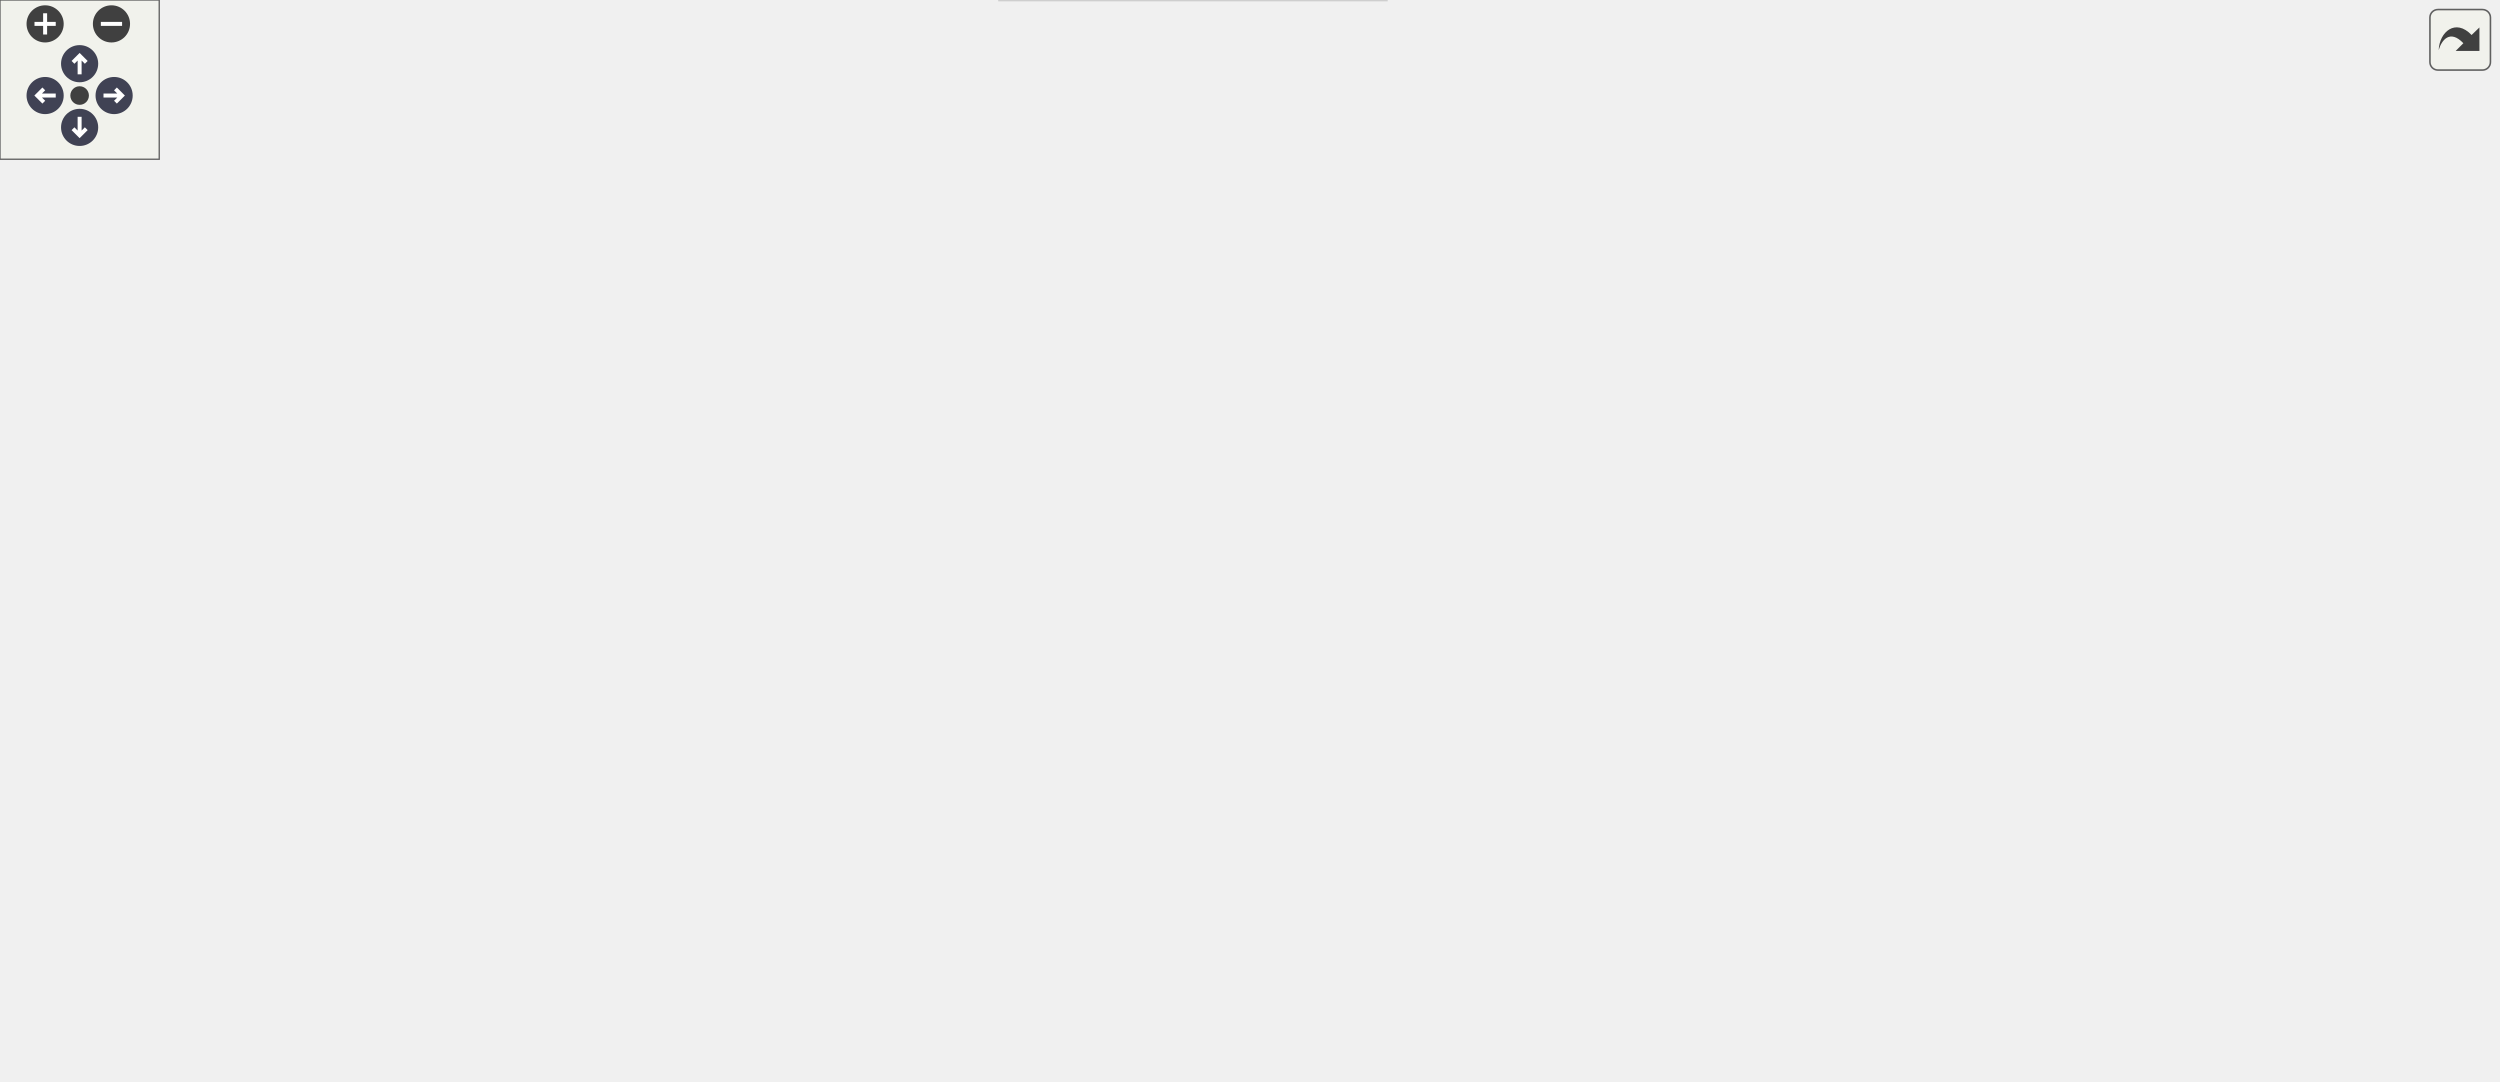
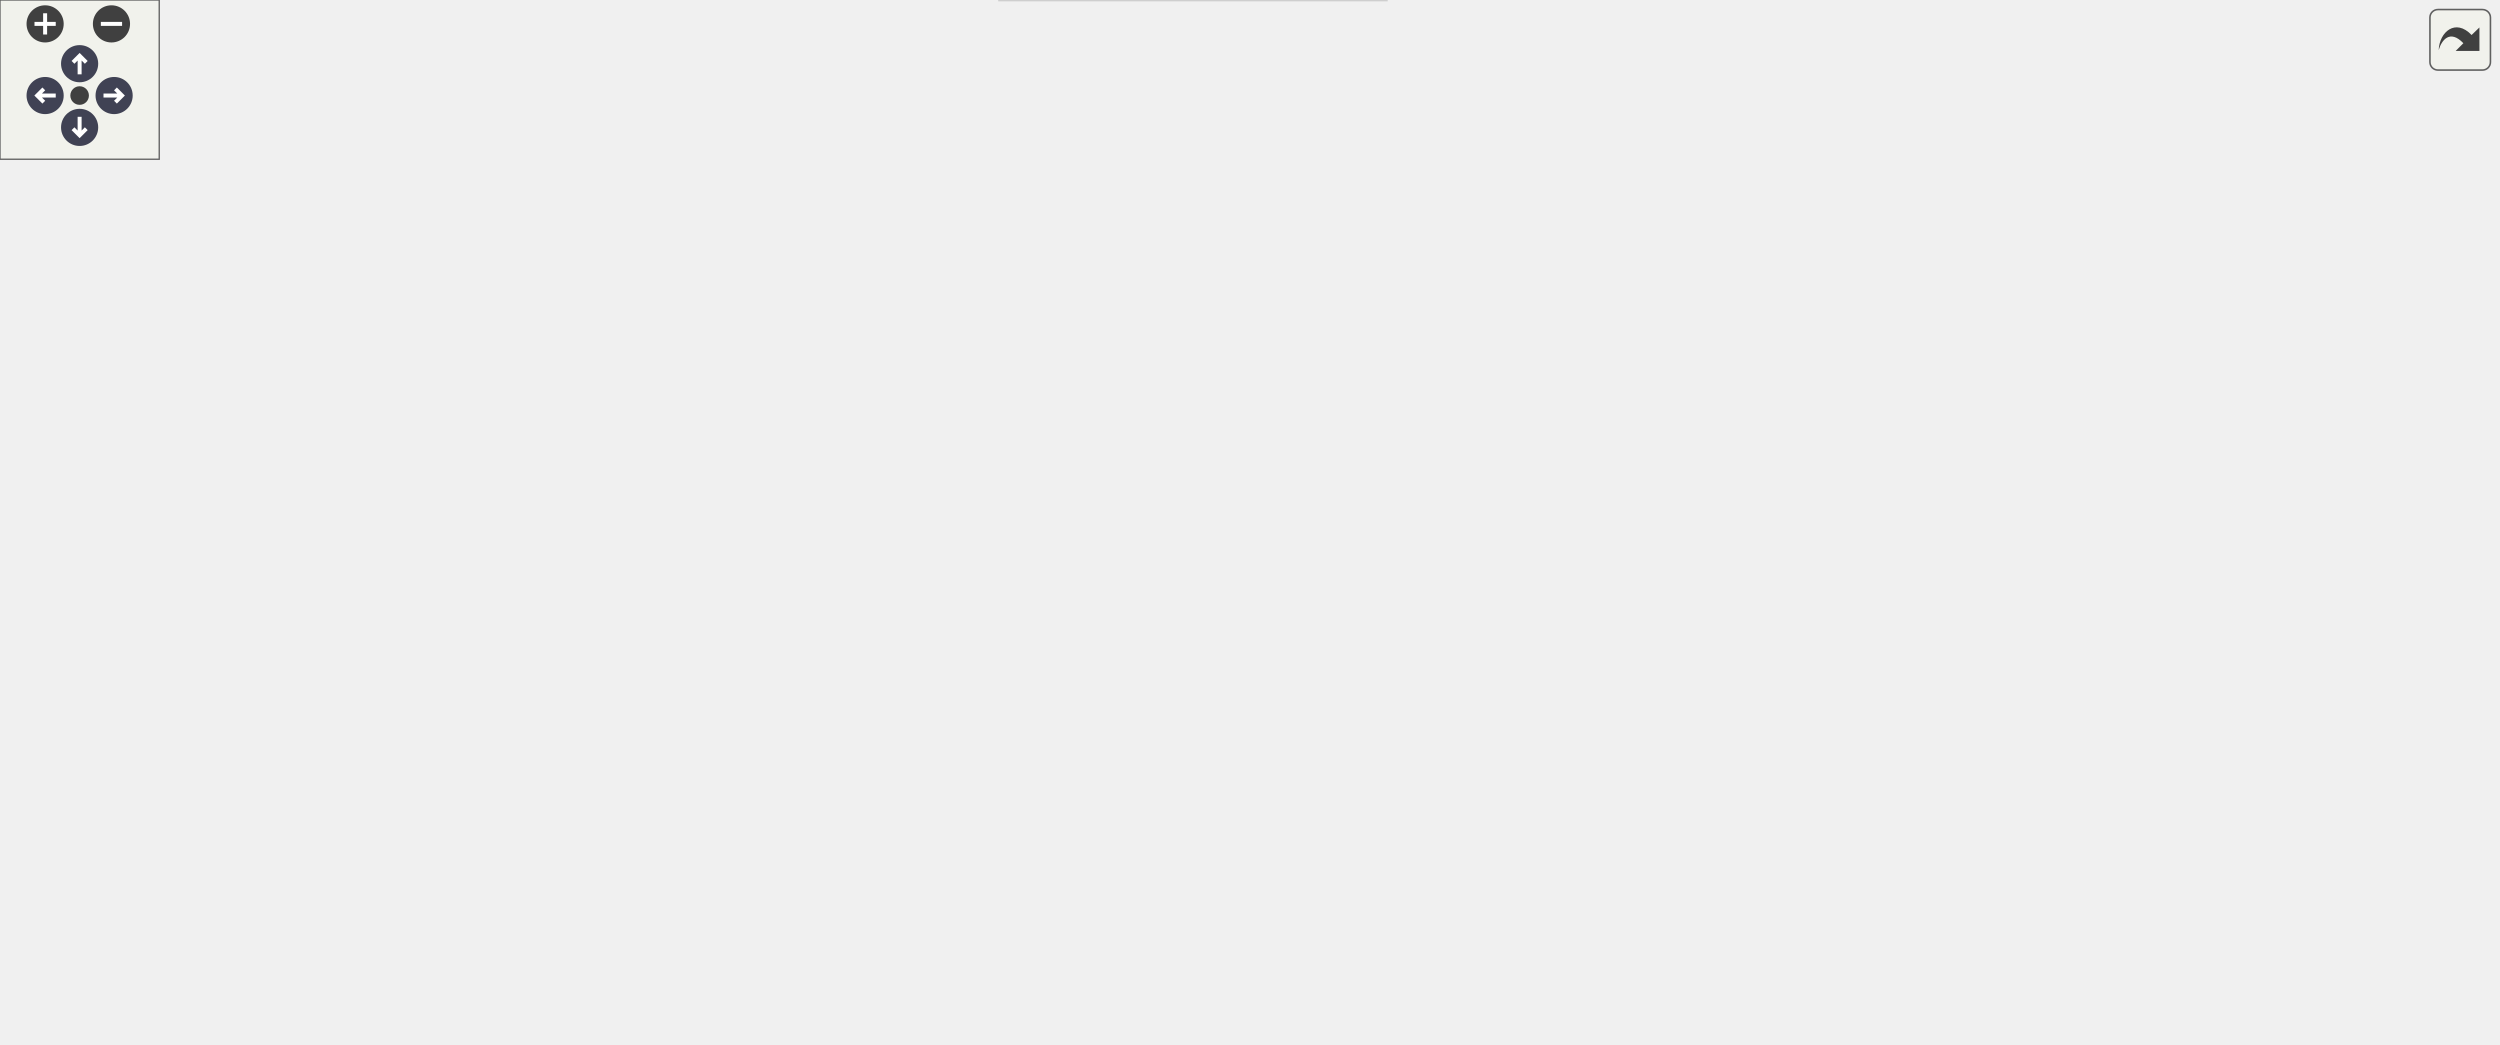
<svg xmlns="http://www.w3.org/2000/svg" xmlns:xlink="http://www.w3.org/1999/xlink" id="main" version="1.1" xml:space="preserve">
  <style type="text/css">
.node, .edge {opacity: 0.7;}
.node.selected, .edge.selected {opacity: 1;}
.edge:hover path { stroke: red; }
.edge:hover polygon { stroke: red; fill: red; }
</style>
  <defs>
    <circle id="rim" cx="0" cy="0" r="7" />
    <circle id="rim2" cx="0" cy="0" r="3.5" />
    <g id="zoomPlus">
      <use xlink:href="#rim" fill="#404040">
        <set attributeName="fill" to="#808080" begin="zoomplus.mouseover" end="zoomplus.mouseout" />
      </use>
      <path d="M-4,0h8M0,-4v8" fill="none" stroke="white" stroke-width="1.5" pointer-events="none" />
    </g>
    <g id="zoomMin">
      <use xlink:href="#rim" fill="#404040">
        <set attributeName="fill" to="#808080" begin="zoomminus.mouseover" end="zoomminus.mouseout" />
      </use>
      <path d="M-4,0h8" fill="none" stroke="white" stroke-width="1.5" pointer-events="none" />
    </g>
    <g id="arrowUp" transform="translate(30 24)">
      <use xlink:href="#rim" />
      <path pointer-events="none" fill="none" stroke="white" stroke-width="1.5" d="M0,-3.0v7 M-2.5,-0.5L0,-3.0L2.5,-0.5" />
    </g>
    <g id="arrowRight" transform="rotate(90) translate(36 -43)">
      <use xlink:href="#rim" />
      <path pointer-events="none" fill="none" stroke="white" stroke-width="1.5" d="M0,-3.0v7 M-2.5,-0.5L0,-3.0L2.5,-0.5" />
    </g>
    <g id="arrowDown" transform="rotate(180) translate(-30 -48)">
      <use xlink:href="#rim" />
      <path pointer-events="none" fill="none" stroke="white" stroke-width="1.5" d="M0,-3.0v7 M-2.5,-0.5L0,-3.0L2.5,-0.5" />
    </g>
    <g id="arrowLeft" transform="rotate(270) translate(-36 17)">
      <use xlink:href="#rim" />
      <path pointer-events="none" fill="none" stroke="white" stroke-width="1.5" d="M0,-3.0v7 M-2.5,-0.5L0,-3.0L2.5,-0.5" />
    </g>
    <g id="resetDef">
      <use xlink:href="#rim2" fill="#404040">
        <set attributeName="fill" to="#808080" begin="reset.mouseover" end="reset.mouseout" />
      </use>
    </g>
  </defs>
  <svg id="graph" class="graph">
    <g id="viewport">
      <g id="Node000001" class="node">
        <g id="a_Node000001">
          <a xlink:title="Fields that are used internally by the bdev subsystem.">
-             <polygon fill="#999999" stroke="#666666" points="512.25,-253.5 386.75,-253.5 386.75,-220 512.25,-220 512.25,-253.5" />
-             <text text-anchor="start" x="394.75" y="-240" font-family="Helvetica,sans-Serif" font-size="10.00">spdk_bdev_io_internal</text>
-             <text text-anchor="middle" x="449.5" y="-227.25" font-family="Helvetica,sans-Serif" font-size="10.00">_fields</text>
+             <polygon fill="#999999" stroke="#666666" points="512.25,-247.5 386.75,-247.5 386.75,-214 512.25,-214 512.25,-247.5" />
+             <text text-anchor="start" x="394.75" y="-234" font-family="Helvetica,sans-Serif" font-size="10.00">spdk_bdev_io_internal</text>
+             <text text-anchor="middle" x="449.5" y="-221.25" font-family="Helvetica,sans-Serif" font-size="10.00">_fields</text>
          </a>
        </g>
      </g>
      <g id="Node000002" class="node">
        <g id="a_Node000002">
          <a xlink:href="structspdk__bdev__io.html" target="_top" xlink:title=" ">
            <polygon fill="white" stroke="#bfbfbf" points="727.75,-167.12 645,-167.12 645,-146.38 727.75,-146.38 727.75,-167.12" />
            <text text-anchor="middle" x="686.38" y="-153.62" font-family="Helvetica,sans-Serif" font-size="10.00">spdk_bdev_io</text>
          </a>
        </g>
      </g>
      <g id="edge9_Node000002_Node000001" class="edge">
        <g id="a_edge9_Node000002_Node000001">
          <a xlink:title=" ">
-             <path fill="none" stroke="#9a32cd" stroke-dasharray="5,2" d="M520.37,-256C554.41,-261.5 594.83,-262.02 627,-244.75 658.02,-228.1 675.34,-186.93 682.07,-167.38" />
-             <polygon fill="#9a32cd" stroke="#9a32cd" points="521.05,-252.56 510.58,-254.23 519.8,-259.45 521.05,-252.56" />
-           </a>
-         </g>
-         <text text-anchor="middle" x="588" y="-262" font-family="Helvetica,sans-Serif" font-size="10.00" fill="grey"> internal</text>
+             <path fill="none" stroke="#9a32cd" stroke-dasharray="5,2" d="M524.16,-245.49C557.15,-248.57 595.6,-247.1 627,-231.75 654.57,-218.27 672.89,-184.79 680.85,-167.48" />
+             <polygon fill="#9a32cd" stroke="#9a32cd" points="524.57,-242.01 514.24,-244.39 523.79,-248.97 524.57,-242.01" />
+           </a>
+         </g>
+         <text text-anchor="middle" x="588" y="-250" font-family="Helvetica,sans-Serif" font-size="10.00" fill="grey"> internal</text>
      </g>
      <g id="edge1_Node000001_Node000002" class="edge">
        <g id="a_edge1_Node000001_Node000002">
          <a xlink:title=" ">
-             <path fill="none" stroke="#9a32cd" stroke-dasharray="5,2" d="M633.61,-169.96C601.98,-178.19 564.68,-188.23 549,-193.75 527.88,-201.18 504.91,-211.09 486.48,-219.53" />
-             <polygon fill="#9a32cd" stroke="#9a32cd" points="634.25,-173.41 643.05,-167.51 632.49,-166.63 634.25,-173.41" />
-           </a>
-         </g>
-         <text text-anchor="middle" x="588" y="-235.25" font-family="Helvetica,sans-Serif" font-size="10.00" fill="grey"> cb</text>
-         <text text-anchor="middle" x="588" y="-222.5" font-family="Helvetica,sans-Serif" font-size="10.00" fill="grey">get_aux_buf_cb</text>
-         <text text-anchor="middle" x="588" y="-209.75" font-family="Helvetica,sans-Serif" font-size="10.00" fill="grey">get_buf_cb</text>
-         <text text-anchor="middle" x="588" y="-197" font-family="Helvetica,sans-Serif" font-size="10.00" fill="grey">stored_user_cb</text>
+             <path fill="none" stroke="#9a32cd" stroke-dasharray="5,2" d="M633.8,-169.37C608.14,-175.97 576.75,-184.54 549,-193.5 530.56,-199.46 510.5,-206.87 493.33,-213.5" />
+             <polygon fill="#9a32cd" stroke="#9a32cd" points="634.5,-172.81 643.32,-166.95 632.77,-166.02 634.5,-172.81" />
+           </a>
+         </g>
+         <text text-anchor="middle" x="588" y="-221.5" font-family="Helvetica,sans-Serif" font-size="10.00" fill="grey"> cb</text>
+         <text text-anchor="middle" x="588" y="-208.75" font-family="Helvetica,sans-Serif" font-size="10.00" fill="grey">get_buf_cb</text>
+         <text text-anchor="middle" x="588" y="-196" font-family="Helvetica,sans-Serif" font-size="10.00" fill="grey">stored_user_cb</text>
      </g>
      <g id="Node000021" class="node">
        <g id="a_Node000021">
          <a xlink:href="structspdk__bdev__io__abort__params.html" target="_top" xlink:title=" ">
            <polygon fill="white" stroke="#bfbfbf" points="941,-173.5 827.5,-173.5 827.5,-140 941,-140 941,-173.5" />
            <text text-anchor="start" x="835.5" y="-160" font-family="Helvetica,sans-Serif" font-size="10.00">spdk_bdev_io_abort</text>
            <text text-anchor="middle" x="884.25" y="-147.25" font-family="Helvetica,sans-Serif" font-size="10.00">_params</text>
          </a>
        </g>
      </g>
      <g id="edge6_Node000021_Node000002" class="edge">
        <g id="a_edge6_Node000021_Node000002">
          <a xlink:title=" ">
            <path fill="none" stroke="#9a32cd" stroke-dasharray="5,2" d="M739.16,-156.75C766.24,-156.75 799.43,-156.75 827.12,-156.75" />
            <polygon fill="#9a32cd" stroke="#9a32cd" points="739.47,-153.25 729.47,-156.75 739.47,-160.25 739.47,-153.25" />
          </a>
        </g>
        <text text-anchor="middle" x="777.62" y="-160" font-family="Helvetica,sans-Serif" font-size="10.00" fill="grey"> bio_to_abort</text>
      </g>
      <g id="Node000003" class="node">
        <g id="a_Node000003">
          <a xlink:href="structspdk__bdev.html" target="_top" xlink:title=" ">
-             <polygon fill="white" stroke="orangered" points="68.5,-286.12 0,-286.12 0,-265.38 68.5,-265.38 68.5,-286.12" />
-             <text text-anchor="middle" x="34.25" y="-272.62" font-family="Helvetica,sans-Serif" font-size="10.00">spdk_bdev</text>
+             <polygon fill="white" stroke="orangered" points="68.5,-273.12 0,-273.12 0,-252.38 68.5,-252.38 68.5,-273.12" />
+             <text text-anchor="middle" x="34.25" y="-259.62" font-family="Helvetica,sans-Serif" font-size="10.00">spdk_bdev</text>
          </a>
        </g>
      </g>
      <g id="edge2_Node000002_Node000003" class="edge">
        <g id="a_edge2_Node000002_Node000003">
          <a xlink:title=" ">
-             <path fill="none" stroke="#9a32cd" stroke-dasharray="5,2" d="M77.94,-289.98C181.49,-321.7 450.44,-387 627,-275.75 666.13,-251.09 679.8,-191.8 683.87,-167.45" />
-             <polygon fill="#9a32cd" stroke="#9a32cd" points="79.04,-286.66 68.45,-287.02 76.96,-293.34 79.04,-286.66" />
-           </a>
-         </g>
-         <text text-anchor="middle" x="319.62" y="-340" font-family="Helvetica,sans-Serif" font-size="10.00" fill="grey"> bdev</text>
+             <path fill="none" stroke="#9a32cd" stroke-dasharray="5,2" d="M78.73,-276.91C182.37,-307.85 448.6,-370.59 627,-263.75 662.95,-242.22 678.21,-189.99 683.28,-167.42" />
+             <polygon fill="#9a32cd" stroke="#9a32cd" points="79.81,-273.58 69.22,-274.01 77.77,-280.27 79.81,-273.58" />
+           </a>
+         </g>
+         <text text-anchor="middle" x="319.62" y="-326" font-family="Helvetica,sans-Serif" font-size="10.00" fill="grey"> bdev</text>
      </g>
      <g id="Node000051" class="node">
        <g id="a_Node000051">
          <a xlink:href="structspdk__bdev__io__wait__entry.html" target="_top" xlink:title="Structure to register a callback when an spdk_bdev_io becomes available.">
-             <polygon fill="white" stroke="#666666" points="271.25,-267.12 131.5,-267.12 131.5,-246.38 271.25,-246.38 271.25,-267.12" />
-             <text text-anchor="middle" x="201.38" y="-253.62" font-family="Helvetica,sans-Serif" font-size="10.00">spdk_bdev_io_wait_entry</text>
+             <polygon fill="white" stroke="#666666" points="271.25,-254.12 131.5,-254.12 131.5,-233.38 271.25,-233.38 271.25,-254.12" />
+             <text text-anchor="middle" x="201.38" y="-240.62" font-family="Helvetica,sans-Serif" font-size="10.00">spdk_bdev_io_wait_entry</text>
          </a>
        </g>
      </g>
      <g id="edge13_Node000051_Node000003" class="edge">
        <g id="a_edge13_Node000051_Node000003">
          <a xlink:title=" ">
-             <path fill="none" stroke="#9a32cd" stroke-dasharray="5,2" d="M80.23,-268.81C82.35,-268.53 84.45,-268.26 86.5,-268 100.89,-266.2 116.33,-264.52 131.06,-263.02" />
-             <polygon fill="#9a32cd" stroke="#9a32cd" points="79.76,-265.35 70.35,-270.2 80.74,-272.28 79.76,-265.35" />
-           </a>
-         </g>
-         <text text-anchor="middle" x="100" y="-271" font-family="Helvetica,sans-Serif" font-size="10.00" fill="grey"> bdev</text>
+             <path fill="none" stroke="#9a32cd" stroke-dasharray="5,2" d="M80.23,-255.81C82.35,-255.53 84.45,-255.26 86.5,-255 100.89,-253.2 116.33,-251.52 131.06,-250.02" />
+             <polygon fill="#9a32cd" stroke="#9a32cd" points="79.76,-252.35 70.35,-257.2 80.74,-259.28 79.76,-252.35" />
+           </a>
+         </g>
+         <text text-anchor="middle" x="100" y="-258" font-family="Helvetica,sans-Serif" font-size="10.00" fill="grey"> bdev</text>
      </g>
      <g id="Node000015" class="node">
        <g id="a_Node000015">
          <a xlink:href="structspdk__bdev__io__block__params.html" target="_top" xlink:title=" ">
            <polygon fill="white" stroke="orangered" points="506.62,-189.5 392.38,-189.5 392.38,-156 506.62,-156 506.62,-189.5" />
            <text text-anchor="start" x="400.38" y="-176" font-family="Helvetica,sans-Serif" font-size="10.00">spdk_bdev_io_block</text>
            <text text-anchor="middle" x="449.5" y="-163.25" font-family="Helvetica,sans-Serif" font-size="10.00">_params</text>
          </a>
        </g>
      </g>
      <g id="edge3_Node000002_Node000015" class="edge">
        <g id="a_edge3_Node000002_Node000015">
          <a xlink:title=" ">
            <path fill="none" stroke="#9a32cd" stroke-dasharray="5,2" d="M518.5,-161.3C528.7,-159.96 539.11,-158.78 549,-158 581.1,-155.46 617.58,-155.27 644.73,-155.64" />
            <polygon fill="#9a32cd" stroke="#9a32cd" points="518.04,-157.83 508.62,-162.68 519.01,-164.77 518.04,-157.83" />
          </a>
        </g>
        <text text-anchor="middle" x="588" y="-161" font-family="Helvetica,sans-Serif" font-size="10.00" fill="grey"> bdev</text>
      </g>
      <g id="Node000020" class="node">
        <g id="a_Node000020">
          <a xlink:href="structspdk__bdev__io__reset__params.html" target="_top" xlink:title=" ">
            <polygon fill="white" stroke="#bfbfbf" points="505.88,-137.5 393.12,-137.5 393.12,-104 505.88,-104 505.88,-137.5" />
            <text text-anchor="start" x="401.12" y="-124" font-family="Helvetica,sans-Serif" font-size="10.00">spdk_bdev_io_reset</text>
            <text text-anchor="middle" x="449.5" y="-111.25" font-family="Helvetica,sans-Serif" font-size="10.00">_params</text>
          </a>
        </g>
      </g>
      <g id="edge4_Node000002_Node000020" class="edge">
        <g id="a_edge4_Node000002_Node000020">
          <a xlink:title=" ">
            <path fill="none" stroke="#9a32cd" stroke-dasharray="5,2" d="M517.62,-123.93C550.79,-126.36 591.27,-130.6 627,-138 636.59,-139.98 646.83,-142.96 656.01,-145.97" />
            <polygon fill="#9a32cd" stroke="#9a32cd" points="517.93,-120.45 507.72,-123.25 517.45,-127.43 517.93,-120.45" />
          </a>
        </g>
        <text text-anchor="middle" x="588" y="-141" font-family="Helvetica,sans-Serif" font-size="10.00" fill="grey"> reset</text>
      </g>
      <g id="edge5_Node000002_Node000021" class="edge">
        <g id="a_edge5_Node000002_Node000021">
          <a xlink:title=" ">
            <path fill="none" stroke="#9a32cd" stroke-dasharray="5,2" d="M815.76,-140.79C813.65,-140.5 811.56,-140.23 809.5,-140 781.34,-136.84 773.81,-136.05 745.75,-140 736.98,-141.23 727.68,-143.46 719.14,-145.9" />
            <polygon fill="#9a32cd" stroke="#9a32cd" points="815.17,-144.25 825.6,-142.4 816.3,-137.34 815.17,-144.25" />
          </a>
        </g>
        <text text-anchor="middle" x="777.62" y="-143" font-family="Helvetica,sans-Serif" font-size="10.00" fill="grey"> abort</text>
      </g>
      <g id="Node000022" class="node">
        <g id="a_Node000022">
          <a xlink:href="structspdk__bdev__io__nvme__passthru__params.html" target="_top" xlink:title=" ">
            <polygon fill="white" stroke="orangered" points="531,-85.5 368,-85.5 368,-52 531,-52 531,-85.5" />
            <text text-anchor="start" x="376" y="-72" font-family="Helvetica,sans-Serif" font-size="10.00">spdk_bdev_io_nvme_passthru</text>
            <text text-anchor="middle" x="449.5" y="-59.25" font-family="Helvetica,sans-Serif" font-size="10.00">_params</text>
          </a>
        </g>
      </g>
      <g id="edge7_Node000002_Node000022" class="edge">
        <g id="a_edge7_Node000002_Node000022">
          <a xlink:title=" ">
            <path fill="none" stroke="#9a32cd" stroke-dasharray="5,2" d="M542.39,-81.36C570.47,-87.39 600.83,-96.2 627,-109 646.05,-118.32 664.37,-134.97 675.25,-145.93" />
            <polygon fill="#9a32cd" stroke="#9a32cd" points="543.32,-77.98 532.82,-79.41 541.92,-84.84 543.32,-77.98" />
          </a>
        </g>
        <text text-anchor="middle" x="588" y="-112" font-family="Helvetica,sans-Serif" font-size="10.00" fill="grey"> nvme_passthru</text>
      </g>
      <g id="Node000049" class="node">
        <g id="a_Node000049">
          <a xlink:href="structspdk__bdev__io__zone__mgmt__params.html" target="_top" xlink:title=" ">
            <polygon fill="white" stroke="#bfbfbf" points="522.38,-33.5 376.62,-33.5 376.62,0 522.38,0 522.38,-33.5" />
            <text text-anchor="start" x="384.62" y="-20" font-family="Helvetica,sans-Serif" font-size="10.00">spdk_bdev_io_zone_mgmt</text>
            <text text-anchor="middle" x="449.5" y="-7.25" font-family="Helvetica,sans-Serif" font-size="10.00">_params</text>
          </a>
        </g>
      </g>
      <g id="edge8_Node000002_Node000049" class="edge">
        <g id="a_edge8_Node000002_Node000049">
          <a xlink:title=" ">
            <path fill="none" stroke="#9a32cd" stroke-dasharray="5,2" d="M533.73,-27.13C565.23,-34.19 599.98,-46.06 627,-66 655.64,-87.13 673.92,-126.88 681.45,-145.98" />
            <polygon fill="#9a32cd" stroke="#9a32cd" points="534.72,-23.76 524.22,-25.14 533.29,-30.61 534.72,-23.76" />
          </a>
        </g>
        <text text-anchor="middle" x="588" y="-69" font-family="Helvetica,sans-Serif" font-size="10.00" fill="grey"> zone_mgmt</text>
      </g>
      <g id="Node000050" class="node">
        <g id="a_Node000050">
          <a xlink:href="structspdk__iobuf__entry.html" target="_top" xlink:title="iobuf queue entry">
-             <polygon fill="white" stroke="#666666" points="251.38,-197.12 151.38,-197.12 151.38,-176.38 251.38,-176.38 251.38,-197.12" />
-             <text text-anchor="middle" x="201.38" y="-183.62" font-family="Helvetica,sans-Serif" font-size="10.00">spdk_iobuf_entry</text>
+             <polygon fill="white" stroke="#666666" points="251.38,-184.12 151.38,-184.12 151.38,-163.38 251.38,-163.38 251.38,-184.12" />
+             <text text-anchor="middle" x="201.38" y="-170.62" font-family="Helvetica,sans-Serif" font-size="10.00">spdk_iobuf_entry</text>
          </a>
        </g>
      </g>
      <g id="edge10_Node000001_Node000050" class="edge">
        <g id="a_edge10_Node000001_Node000050">
          <a xlink:title=" ">
-             <path fill="none" stroke="#9a32cd" stroke-dasharray="5,2" d="M262.42,-198.95C300.13,-206.61 348.65,-216.47 386.69,-224.19" />
-             <polygon fill="#9a32cd" stroke="#9a32cd" points="263.57,-195.61 253.07,-197.05 262.18,-202.47 263.57,-195.61" />
-           </a>
-         </g>
-         <text text-anchor="middle" x="319.62" y="-219" font-family="Helvetica,sans-Serif" font-size="10.00" fill="grey"> iobuf</text>
+             <path fill="none" stroke="#9a32cd" stroke-dasharray="5,2" d="M260.12,-187.12C298.06,-195.91 347.66,-207.4 386.44,-216.38" />
+             <polygon fill="#9a32cd" stroke="#9a32cd" points="261.25,-183.79 250.72,-184.95 259.68,-190.61 261.25,-183.79" />
+           </a>
+         </g>
+         <text text-anchor="middle" x="319.62" y="-210" font-family="Helvetica,sans-Serif" font-size="10.00" fill="grey"> iobuf</text>
      </g>
      <g id="edge11_Node000050_Node000050" class="edge">
        <g id="a_edge11_Node000050_Node000050">
          <a xlink:title=" ">
-             <path fill="none" stroke="#9a32cd" stroke-dasharray="5,2" d="M183.75,-208.94C186.24,-212.6 192.12,-215.12 201.38,-215.12 218.8,-215.12 224.24,-206.18 217.71,-197.52" />
-             <polygon fill="#9a32cd" stroke="#9a32cd" points="187.22,-209.36 184.87,-199.03 180.27,-208.57 187.22,-209.36" />
-           </a>
-         </g>
-         <text text-anchor="middle" x="201.38" y="-218.38" font-family="Helvetica,sans-Serif" font-size="10.00" fill="grey"> cb_fn</text>
+             <path fill="none" stroke="#9a32cd" stroke-dasharray="5,2" d="M183.75,-195.94C186.24,-199.6 192.12,-202.12 201.38,-202.12 218.8,-202.12 224.24,-193.18 217.71,-184.52" />
+             <polygon fill="#9a32cd" stroke="#9a32cd" points="187.22,-196.36 184.87,-186.03 180.27,-195.57 187.22,-196.36" />
+           </a>
+         </g>
+         <text text-anchor="middle" x="201.38" y="-205.38" font-family="Helvetica,sans-Serif" font-size="10.00" fill="grey"> cb_fn</text>
      </g>
      <g id="edge12_Node000001_Node000051" class="edge">
        <g id="a_edge12_Node000001_Node000051">
          <a xlink:title=" ">
-             <path fill="none" stroke="#9a32cd" stroke-dasharray="5,2" d="M282.81,-250.21C316.51,-247.48 355.08,-244.34 386.52,-241.79" />
-             <polygon fill="#9a32cd" stroke="#9a32cd" points="282.78,-246.7 273.1,-251 283.35,-253.68 282.78,-246.7" />
-           </a>
-         </g>
-         <text text-anchor="middle" x="319.62" y="-252" font-family="Helvetica,sans-Serif" font-size="10.00" fill="grey"> waitq_entry</text>
+             <path fill="none" stroke="#9a32cd" stroke-dasharray="5,2" d="M282.81,-239.5C316.51,-237.72 355.08,-235.68 386.52,-234.02" />
+             <polygon fill="#9a32cd" stroke="#9a32cd" points="282.9,-235.99 273.1,-240.01 283.27,-242.98 282.9,-235.99" />
+           </a>
+         </g>
+         <text text-anchor="middle" x="319.62" y="-242" font-family="Helvetica,sans-Serif" font-size="10.00" fill="grey"> waitq_entry</text>
      </g>
    </g>
  </svg>
  <g id="navigator" transform="translate(0 0)" fill="#404254">
    <rect fill="#f2f5e9" fill-opacity="0.5" stroke="#606060" stroke-width=".5" x="0" y="0" width="60" height="60" />
    <use id="zoomplus" xlink:href="#zoomPlus" x="17" y="9" />
    <use id="zoomminus" xlink:href="#zoomMin" x="42" y="9" />
    <use id="reset" xlink:href="#resetDef" x="30" y="36" />
    <use id="arrowup" xlink:href="#arrowUp" x="0" y="0" />
    <use id="arrowright" xlink:href="#arrowRight" x="0" y="0" />
    <use id="arrowdown" xlink:href="#arrowDown" x="0" y="0" />
    <use id="arrowleft" xlink:href="#arrowLeft" x="0" y="0" />
  </g>
  <svg viewBox="0 0 15 15" width="100%" height="30px" preserveAspectRatio="xMaxYMin meet">
    <g id="arrow_out" transform="scale(0.3 0.3)">
      <a xlink:href="structspdk__bdev__io__internal__fields__coll__graph_org.svg" target="_base">
        <rect id="button" ry="5" rx="5" y="6" x="6" height="38" width="38" fill="#f2f5e9" fill-opacity="0.5" stroke="#606060" stroke-width="1.0" />
        <path id="arrow" d="M 11.5,31.437 C 11.94,20.098 22.043,11.323 32.159,21.979 L 37.069,17.246 C 37.069,17.246 37.088,32 37.088,32 L 22.16,31.978 C 22.16,31.978 26.998,27.14 26.998,27.14 C 18.529,18.264 13.292,25.23 11.5,31.437 z" style="fill:#404040;" />
      </a>
    </g>
  </svg>
  <style type="text/css">

[data-mouse-over-selected='false'] { opacity: 0.7; }
[data-mouse-over-selected='true']  { opacity: 1.0; }

</style>
</svg>
